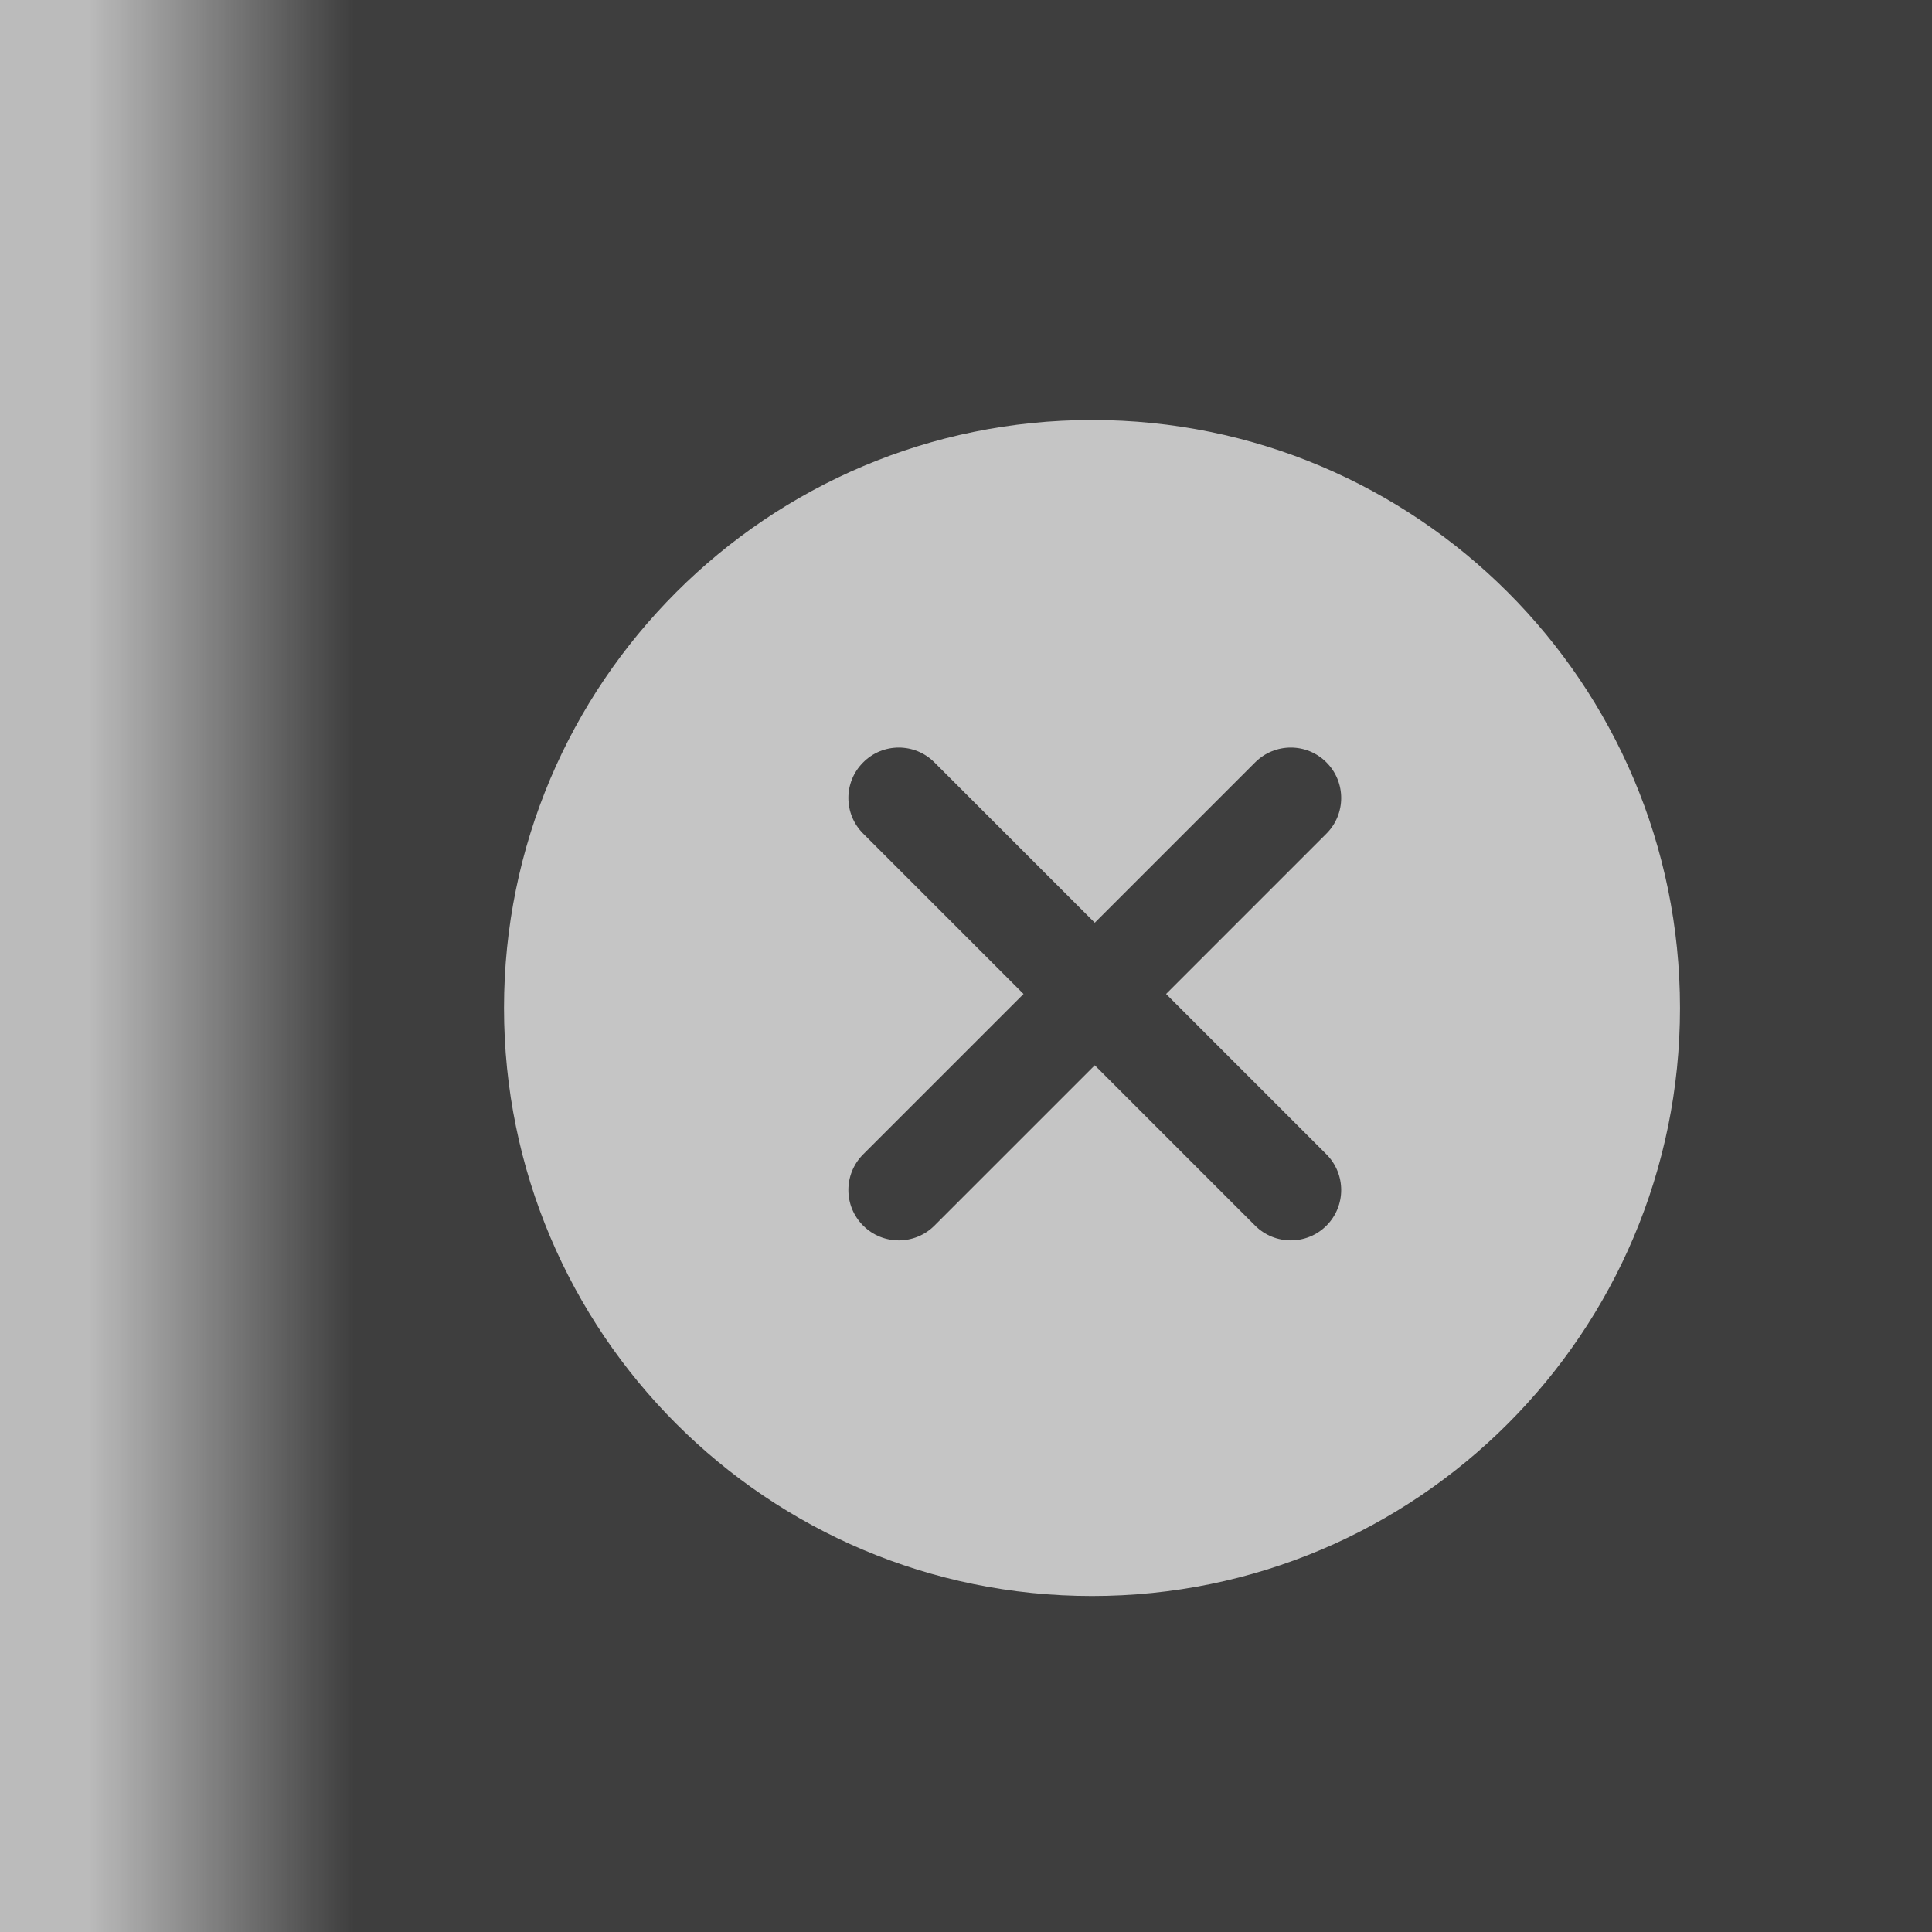
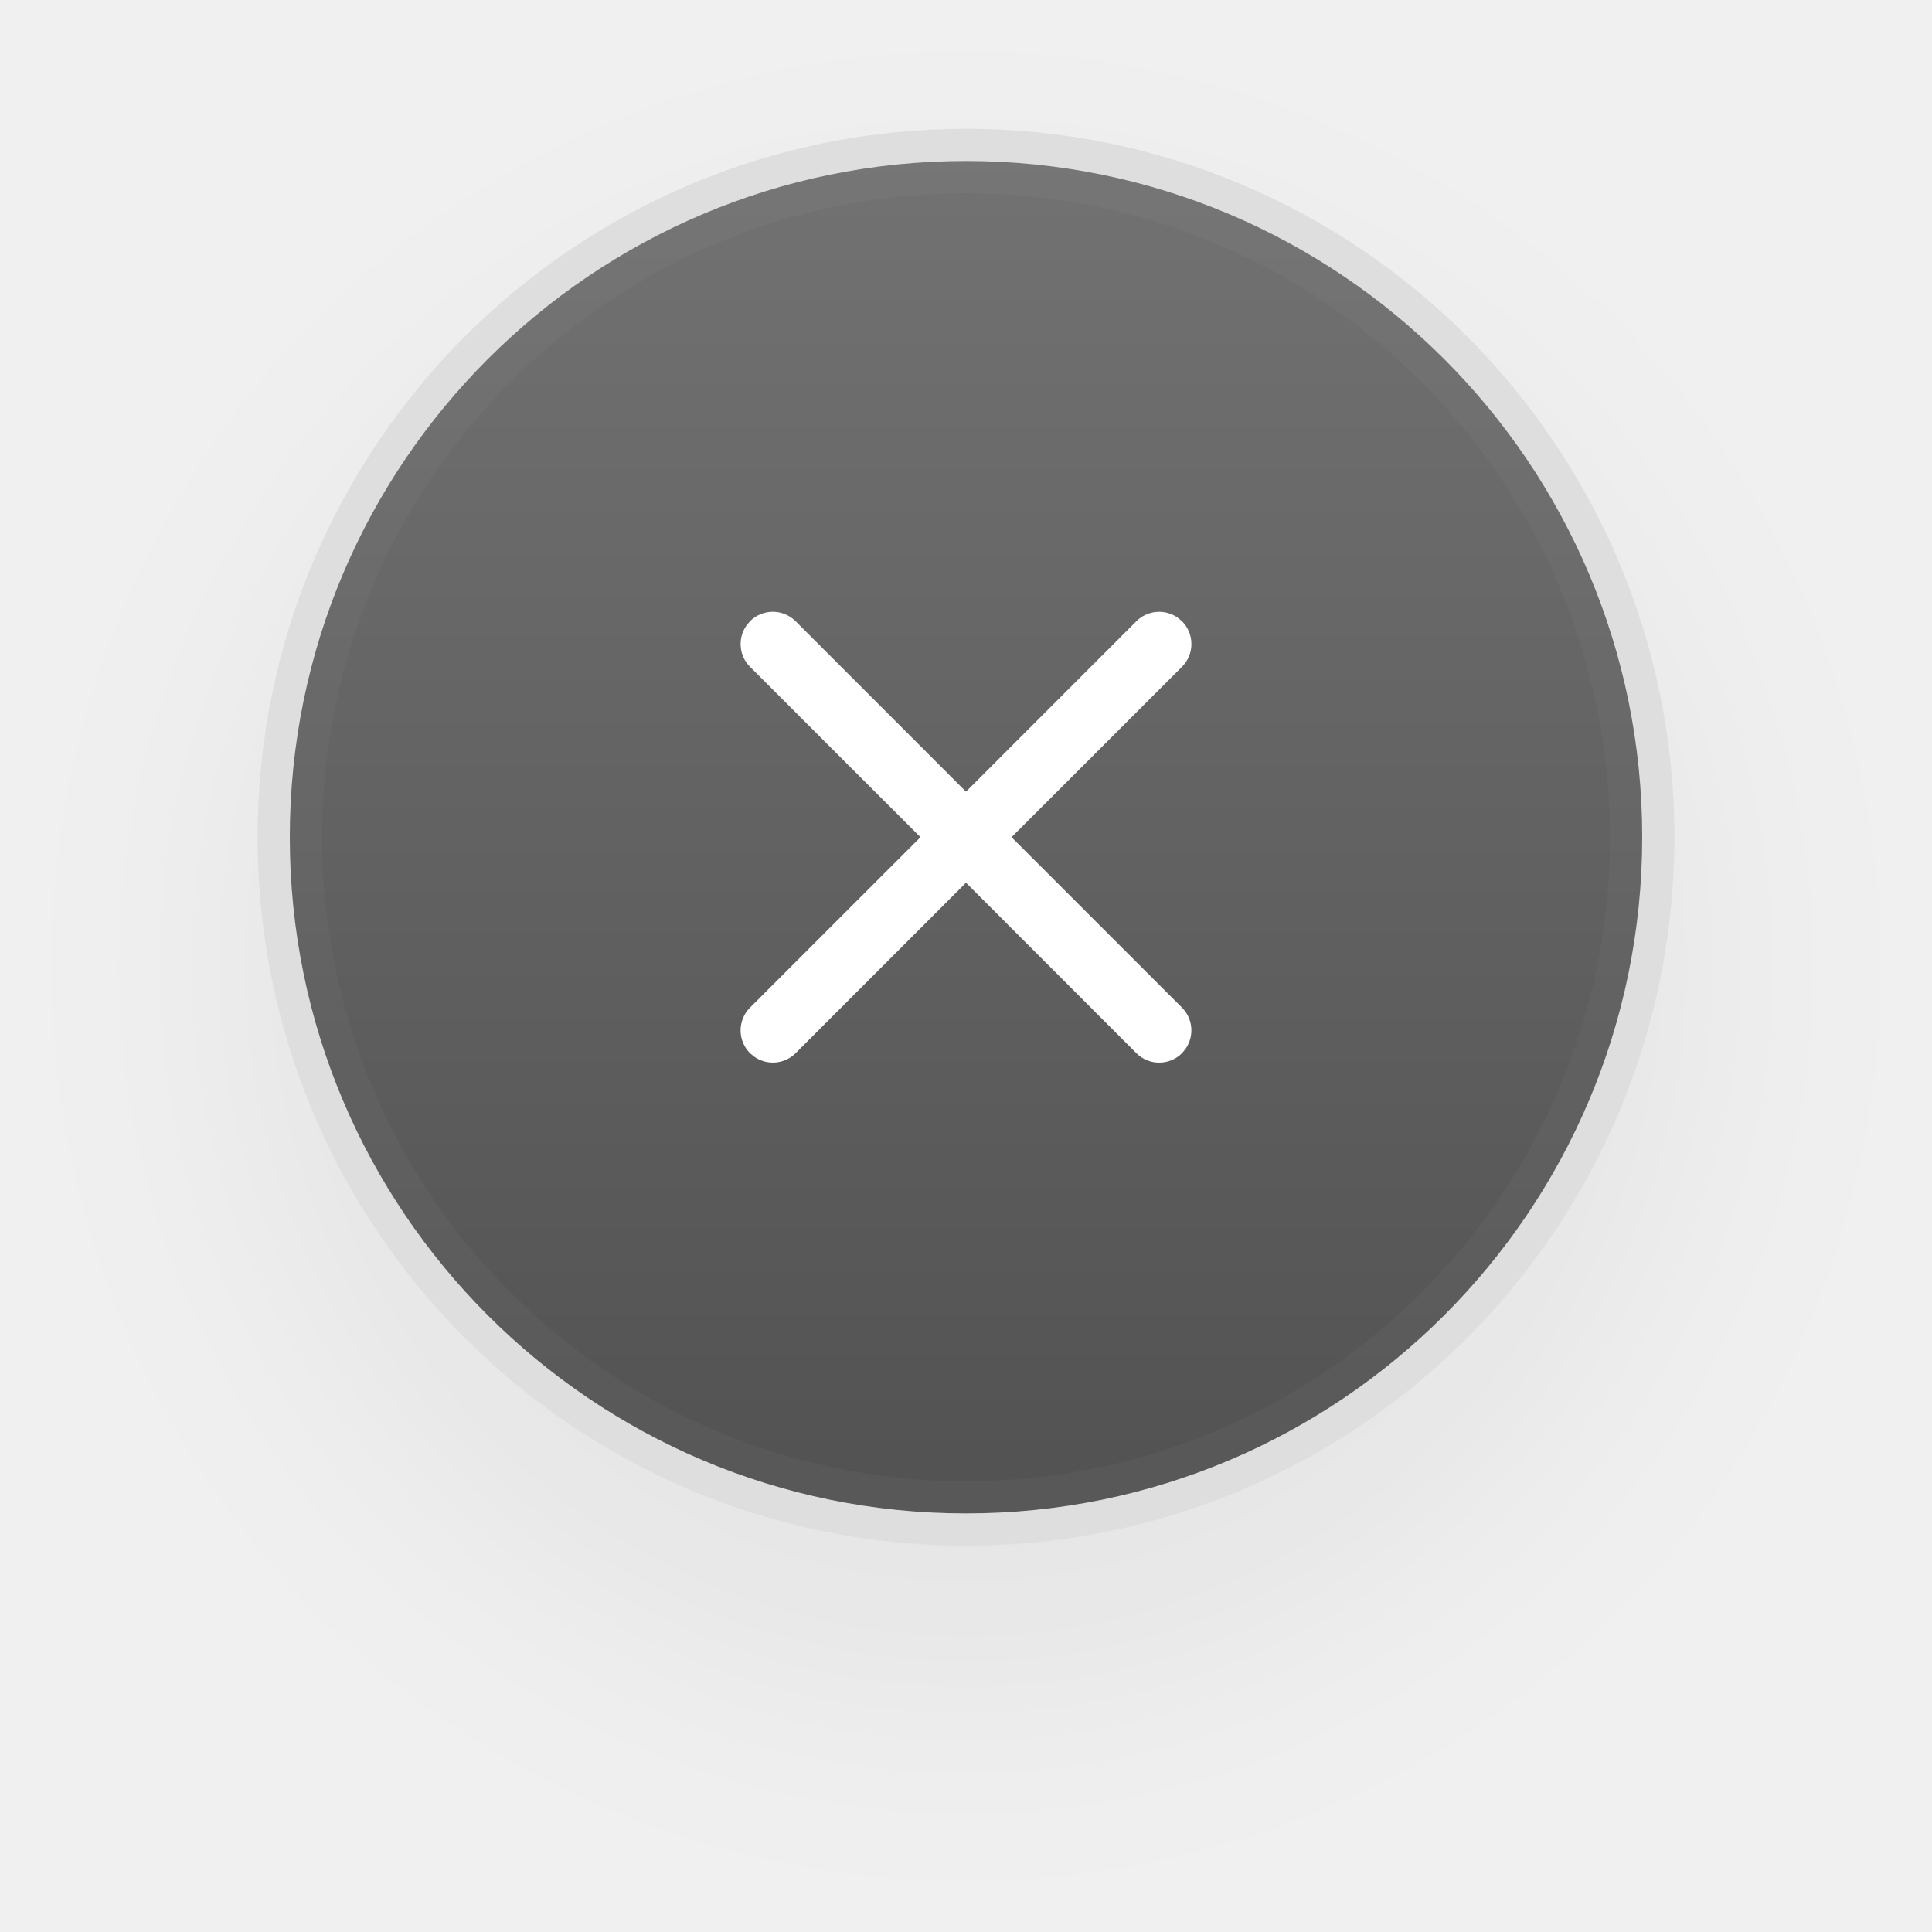
- <svg xmlns="http://www.w3.org/2000/svg" width="23px" height="23px" viewBox="0 0 23 23" version="1.1">
+ <svg xmlns="http://www.w3.org/2000/svg" xmlns:xlink="http://www.w3.org/1999/xlink" width="30px" height="30px" viewBox="0 0 30 30" version="1.1">
  <defs>
-     <linearGradient x1="4.938%" y1="50%" x2="96.817%" y2="50%" id="linearGradient-1">
-       <stop stop-color="#3E3E3E" stop-opacity="0.3" offset="0%" />
-       <stop stop-color="#3E3E3E" offset="14.856%" />
-       <stop stop-color="#3E3E3E" offset="100%" />
+     <linearGradient x1="50%" y1="0%" x2="50%" y2="95.653%" id="linearGradient-1">
+       <stop stop-color="#727272" offset="0%" />
+       <stop stop-color="#535353" offset="100%" />
    </linearGradient>
+     <circle id="path-2" cx="11" cy="11" r="11" />
+     <filter x="-31.8%" y="-22.7%" width="163.6%" height="163.6%" filterUnits="objectBoundingBox" id="filter-3">
+       <feOffset dx="0" dy="2" in="SourceAlpha" result="shadowOffsetOuter1" />
+       <feGaussianBlur stdDeviation="2" in="shadowOffsetOuter1" result="shadowBlurOuter1" />
+       <feComposite in="shadowBlurOuter1" in2="SourceAlpha" operator="out" result="shadowBlurOuter1" />
+       <feColorMatrix values="0 0 0 0 0   0 0 0 0 0   0 0 0 0 0  0 0 0 0.05 0" type="matrix" in="shadowBlurOuter1" />
+     </filter>
  </defs>
-   <g id="tab" stroke="none" stroke-width="1" fill="none" fill-rule="evenodd">
-     <g id="tab_close_hover">
-       <rect id="Rectangle-2" fill="url(#linearGradient-1)" x="0" y="0" width="23" height="23" />
-       <path d="M12.185,11.833 L10.276,13.742 C10.041,13.977 10.041,14.357 10.276,14.591 C10.51,14.825 10.89,14.825 11.124,14.591 L13.033,12.682 L14.942,14.591 C15.177,14.825 15.557,14.825 15.791,14.591 C16.025,14.357 16.025,13.977 15.791,13.742 L13.882,11.833 L15.791,9.924 C16.025,9.69 16.025,9.31 15.791,9.076 C15.557,8.841 15.177,8.841 14.942,9.076 L13.033,10.985 L11.124,9.076 C10.89,8.841 10.51,8.841 10.276,9.076 C10.041,9.31 10.041,9.69 10.276,9.924 L12.185,11.833 Z M13,19 C9.134,19 6,15.866 6,12 C6,8.134 9.134,5 13,5 C16.866,5 20,8.134 20,12 C20,15.866 16.866,19 13,19 Z" id="Combined-Shape" fill-opacity="0.7" fill="#FFFFFF" />
-       <g id="Group-15" transform="translate(9.699951, 8.5)" />
+   <g id="主界面" stroke="none" stroke-width="1" fill="none" fill-rule="evenodd">
+     <g id="清除" transform="translate(4, 2)">
+       <g>
+         <use fill="black" fill-opacity="1" filter="url(#filter-3)" xlink:href="#path-2" />
+         <use fill-opacity="0.08" fill="#000000" fill-rule="evenodd" xlink:href="#path-2" />
+         <circle stroke-opacity="0.03" stroke="#FFFFFF" stroke-width="1" stroke-linejoin="square" fill="url(#linearGradient-1)" fill-rule="evenodd" cx="11" cy="11" r="10.5" />
+       </g>
+       <path d="M7.646,7.646 C7.842,7.451 8.158,7.451 8.354,7.646 L11,10.293 L13.646,7.646 C13.82,7.473 14.089,7.454 14.284,7.589 L14.354,7.646 C14.549,7.842 14.549,8.158 14.354,8.354 L11.707,11 L14.354,13.646 C14.527,13.82 14.546,14.089 14.411,14.284 L14.354,14.354 C14.158,14.549 13.842,14.549 13.646,14.354 L11,11.707 L8.354,14.354 C8.18,14.527 7.911,14.546 7.716,14.411 L7.646,14.354 C7.451,14.158 7.451,13.842 7.646,13.646 L10.293,11 L7.646,8.354 C7.473,8.18 7.454,7.911 7.589,7.716 Z" id="形状结合" fill="#FFFFFF" />
    </g>
  </g>
</svg>
